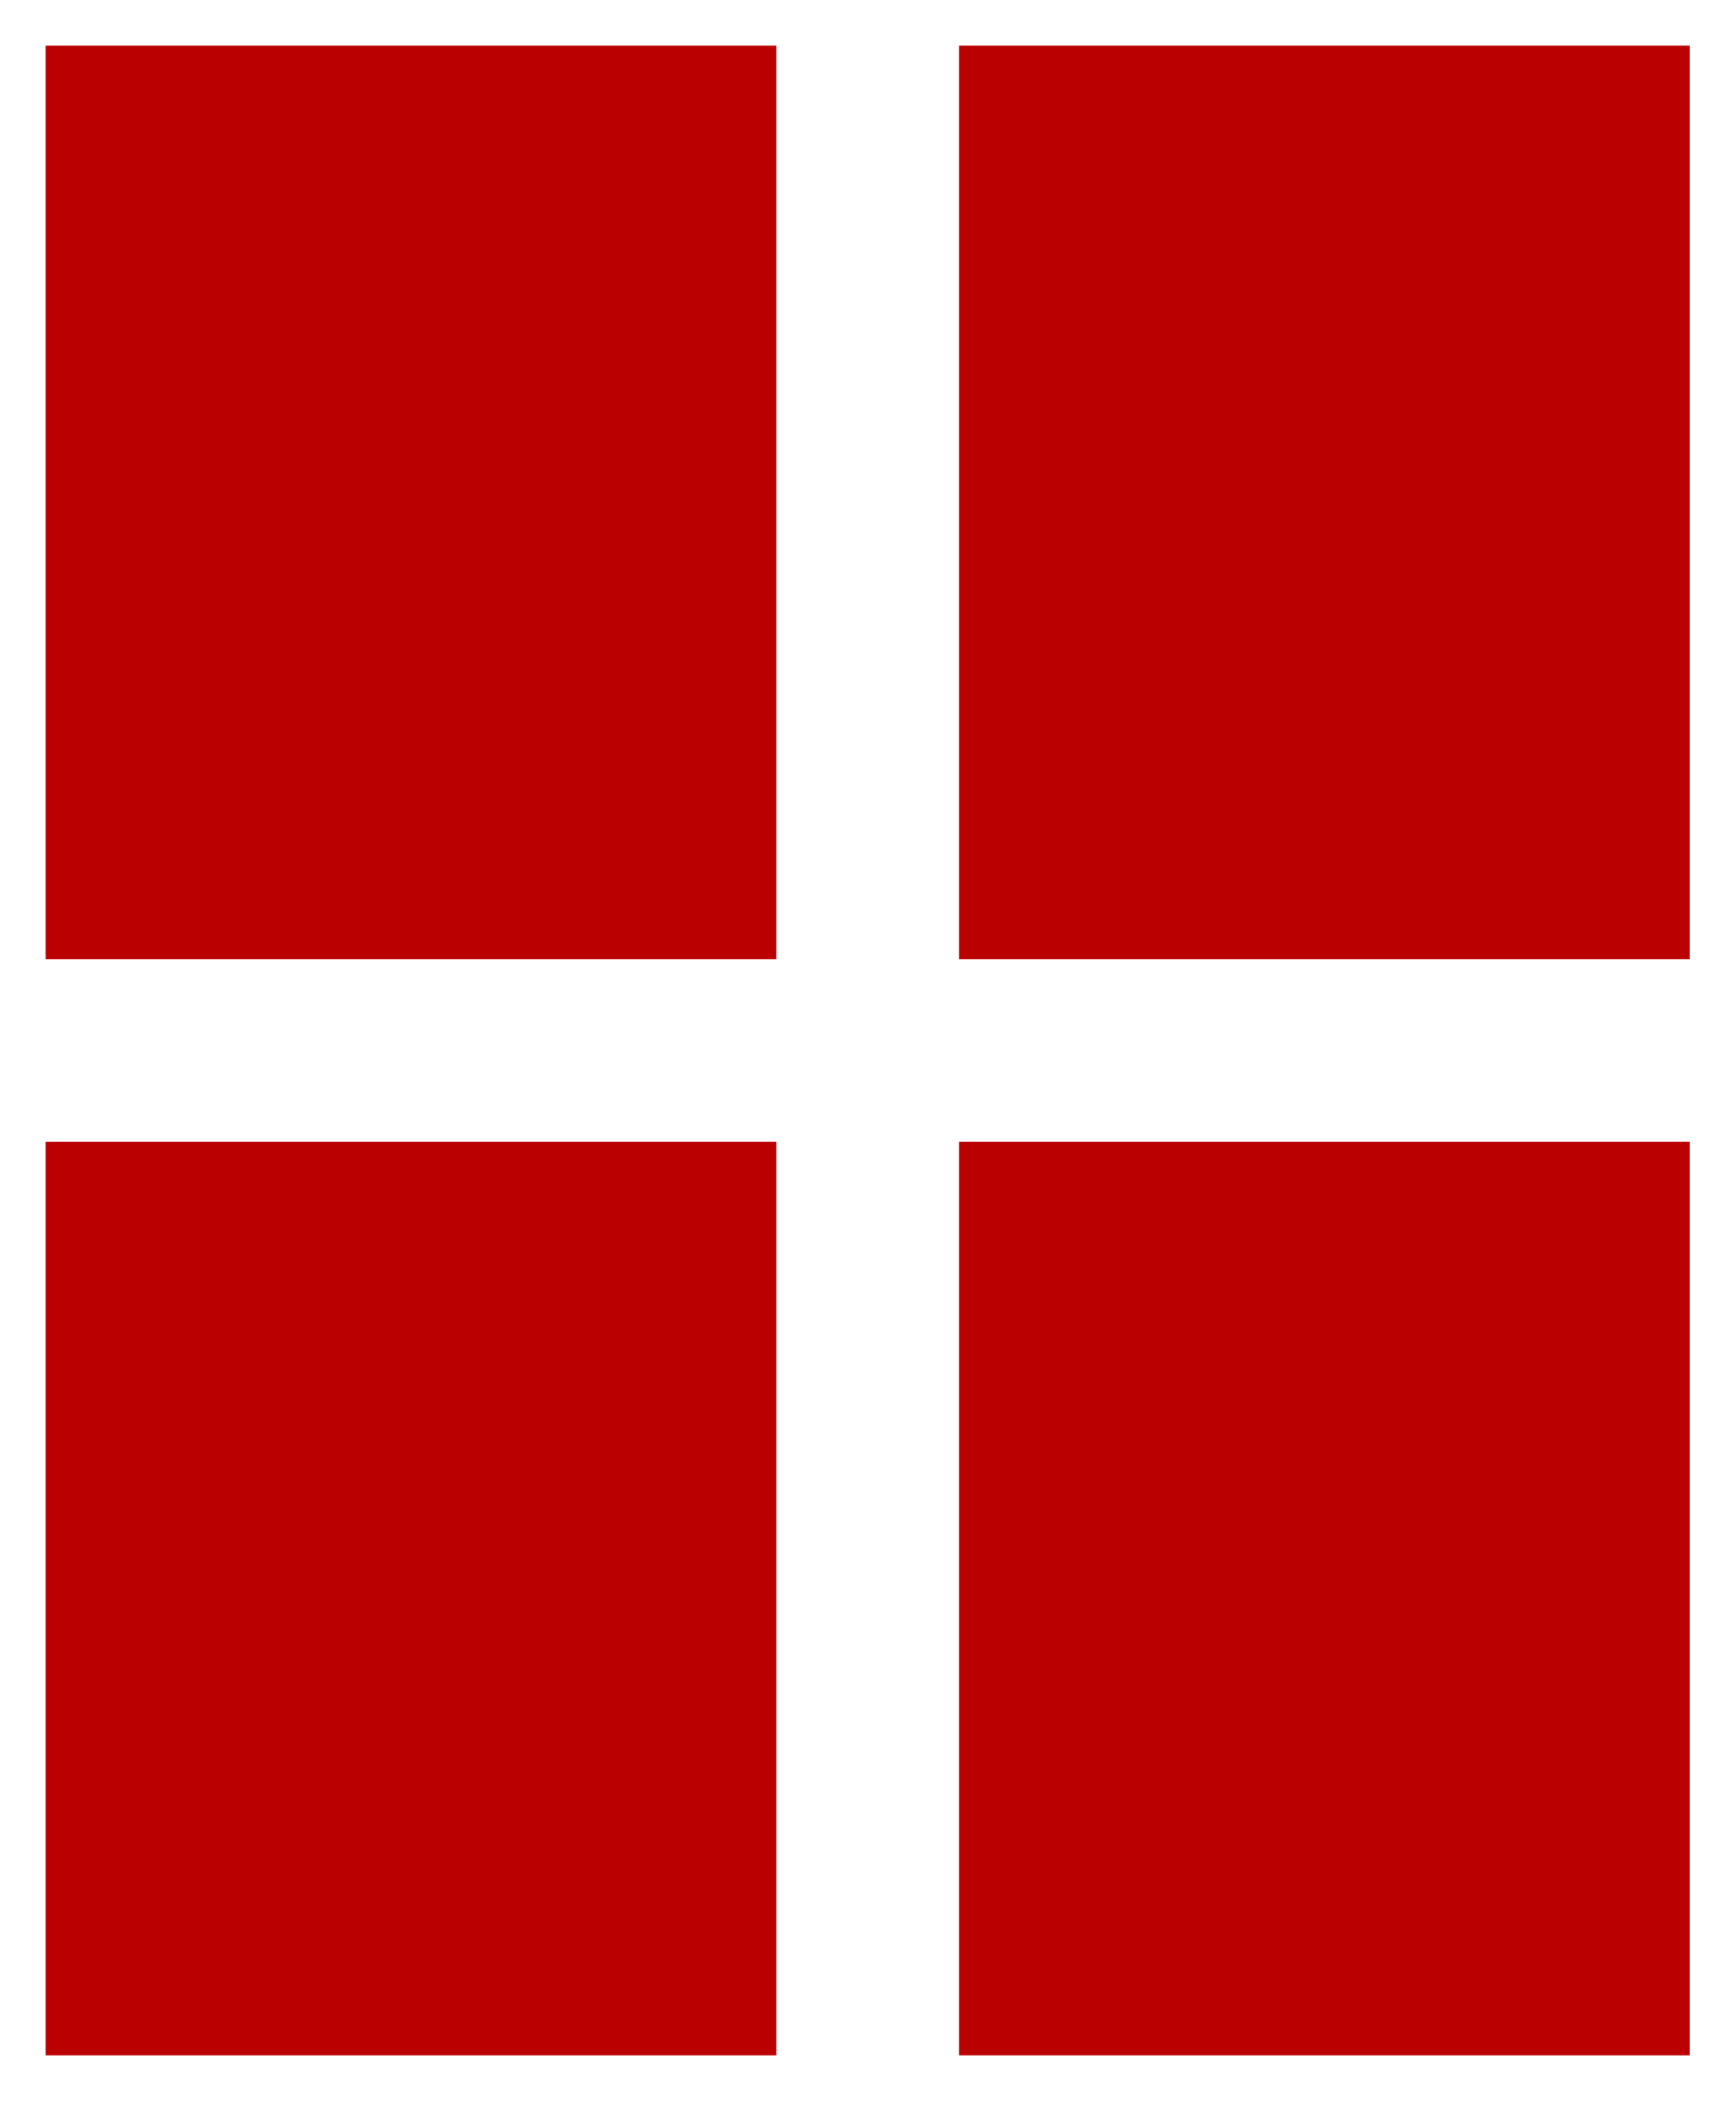
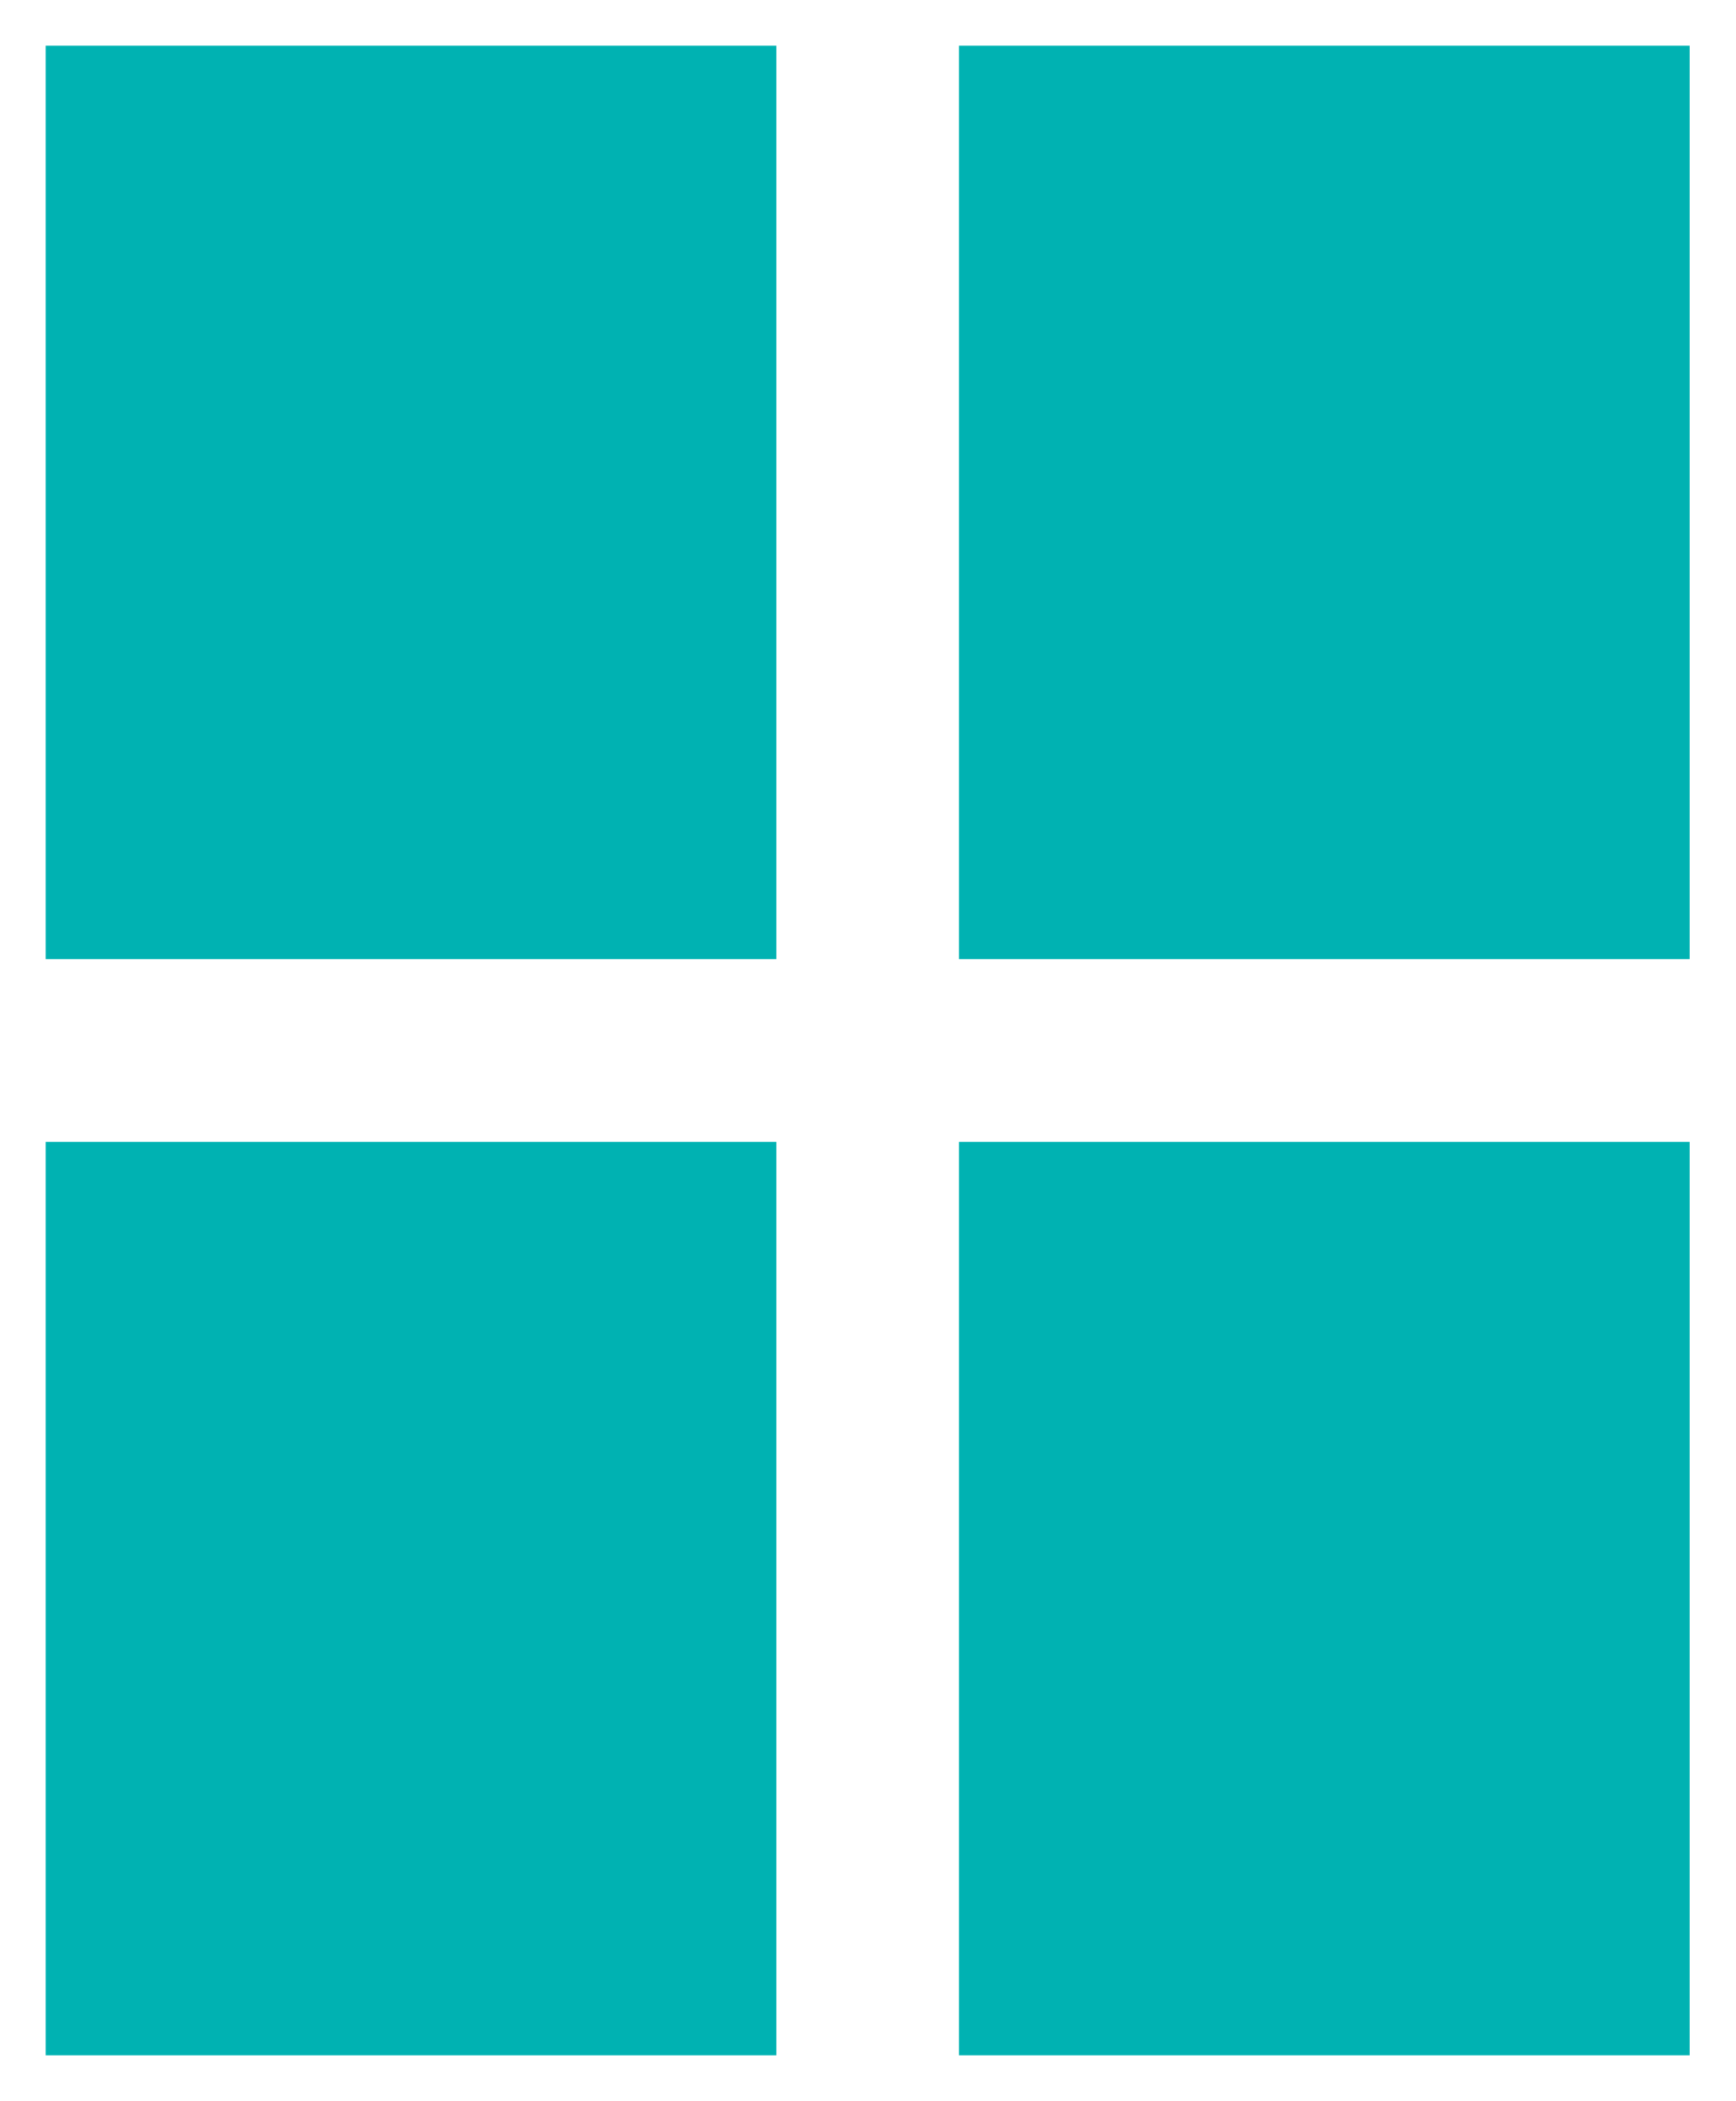
<svg xmlns="http://www.w3.org/2000/svg" width="19px" height="23px" viewBox="0 0 19 23" version="1.1">
-   <path d="M0 0L8 0L8 10L0 10L0 0ZM10 0L18 0L18 10L10 10L10 0ZM8 12L0 12L0 22L8 22L8 12ZM18 12L10 12L10 22L18 22L18 12Z" transform="translate(0.5 0.5)" id="view2" fill="#b00" fill-rule="evenodd" stroke="none" />
+   <path d="M0 0L8 0L8 10L0 10L0 0ZM10 0L18 0L18 10L10 10L10 0ZM8 12L0 12L0 22L8 22L8 12ZM18 12L10 12L10 22L18 22L18 12Z" transform="translate(0.5 0.5)" id="view2" fill="#00b2b2" fill-rule="evenodd" stroke="none" />
</svg>
